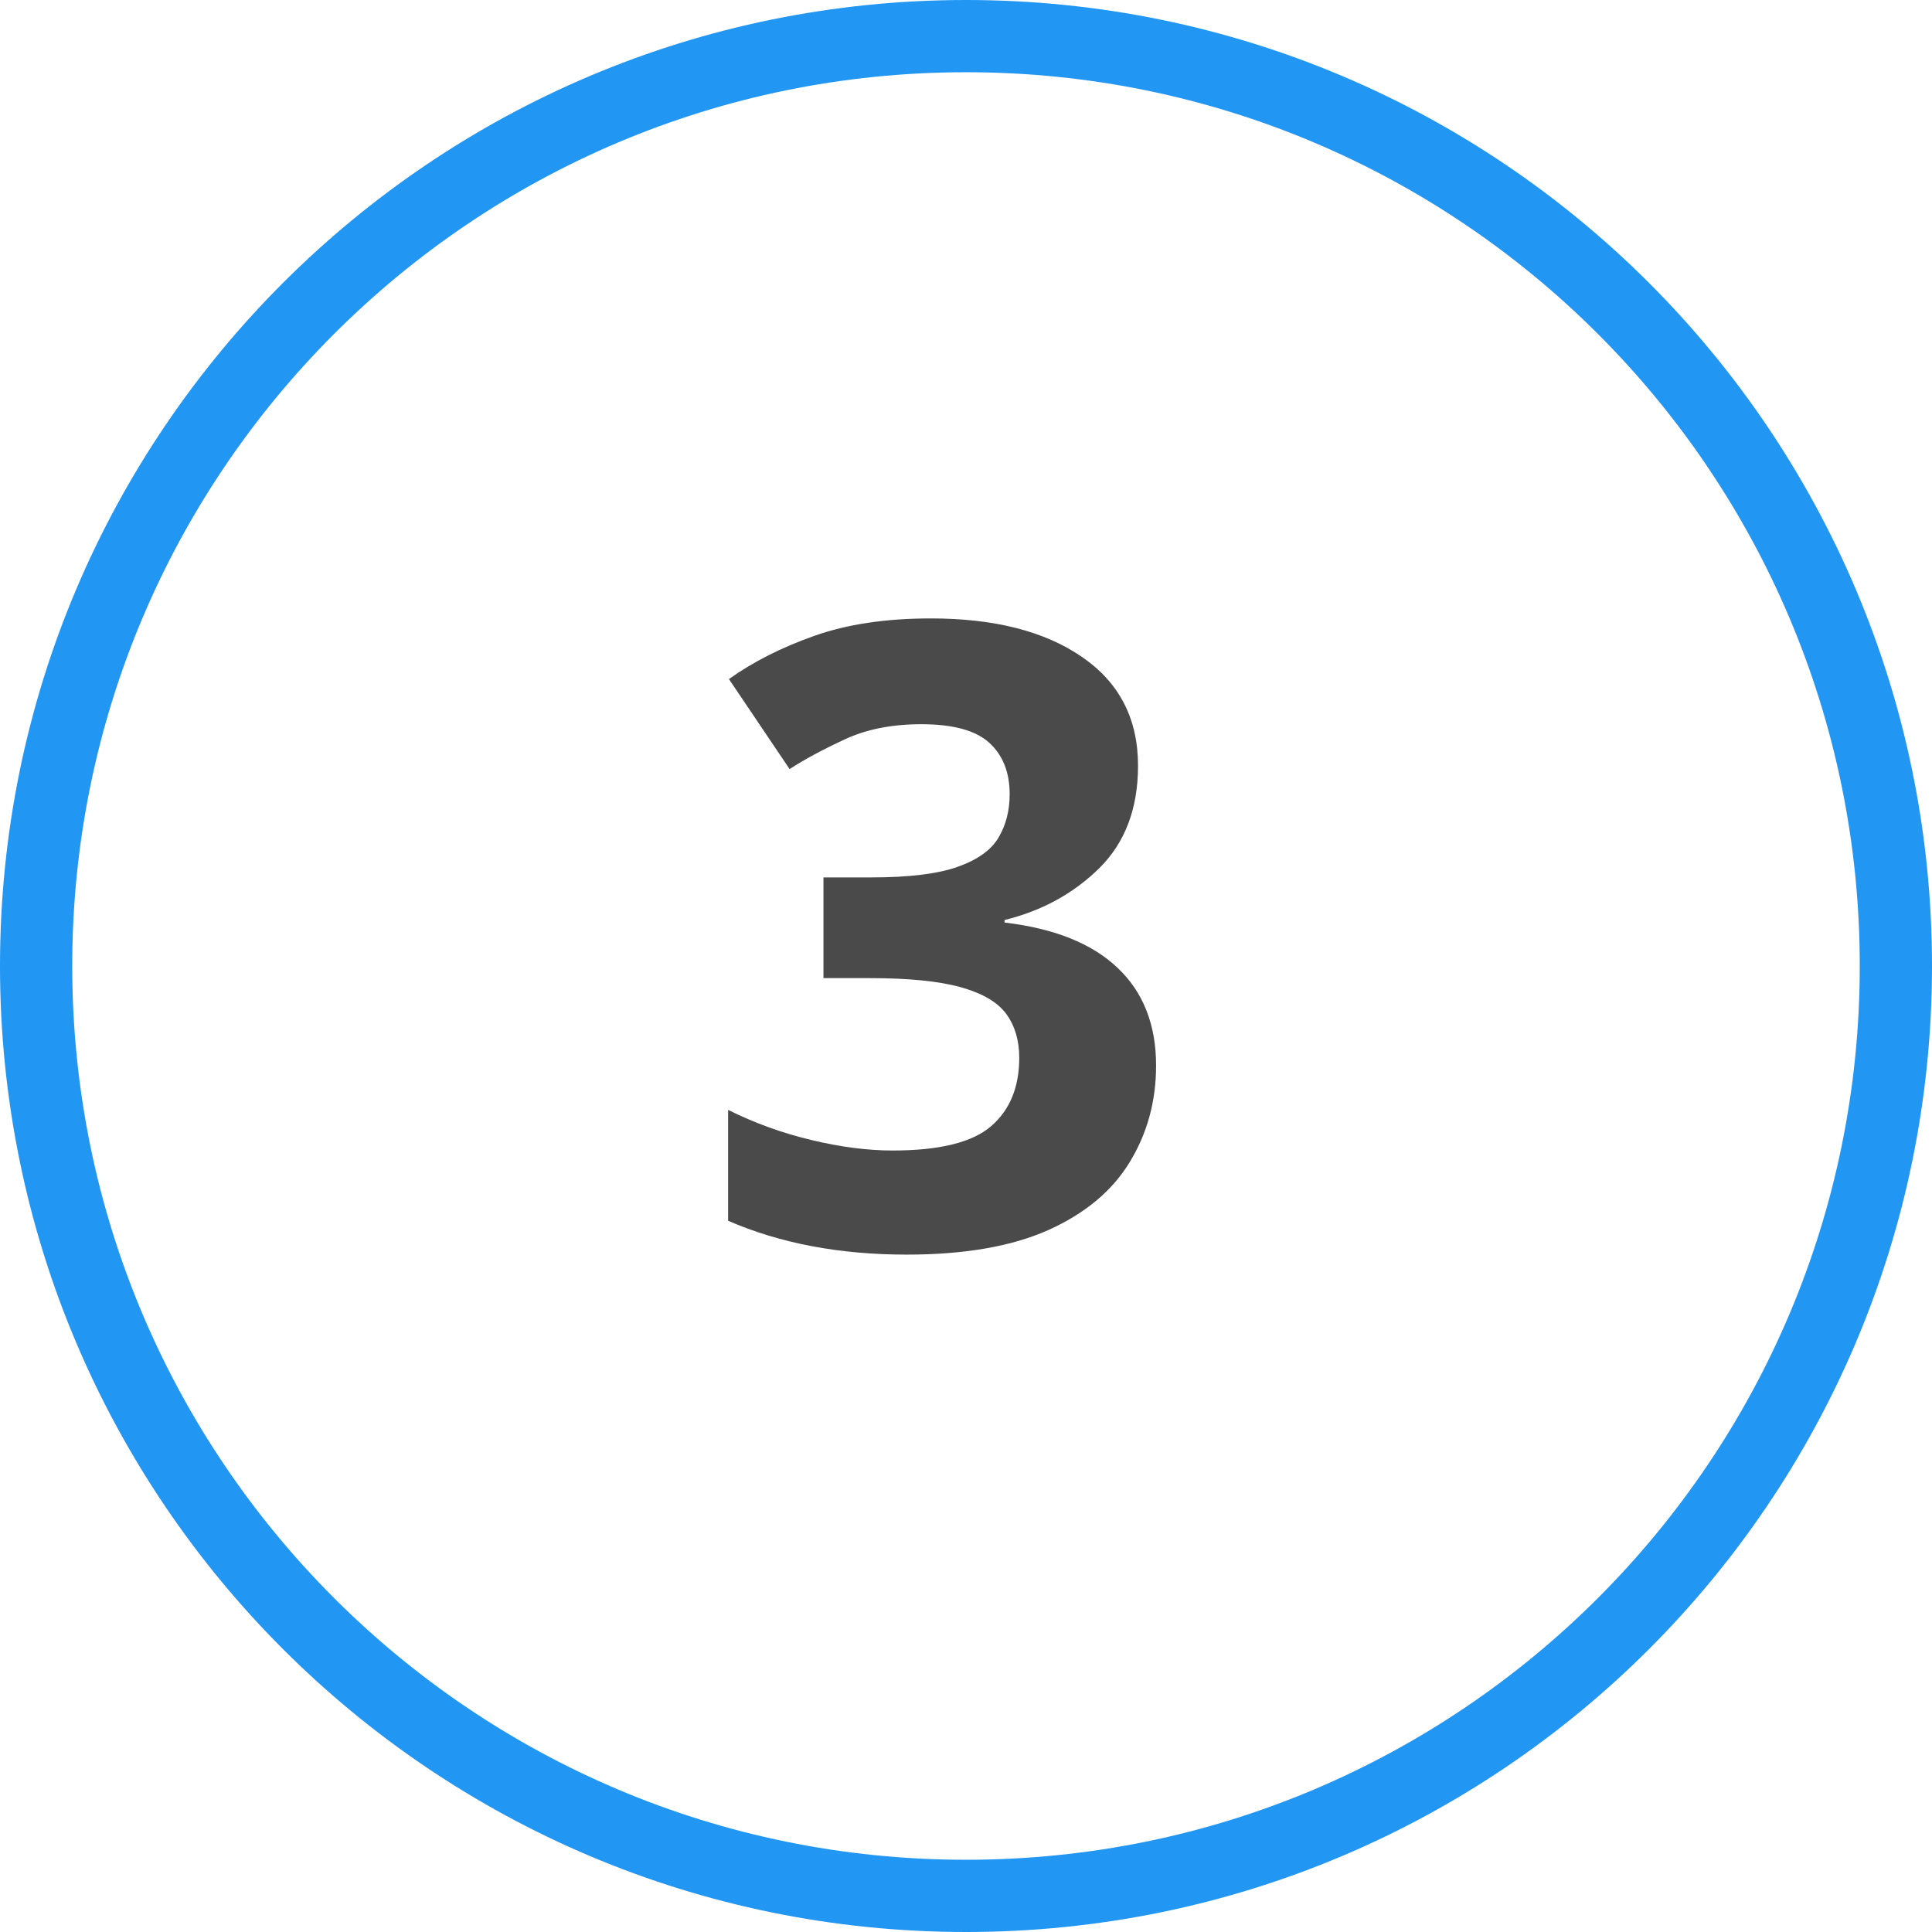
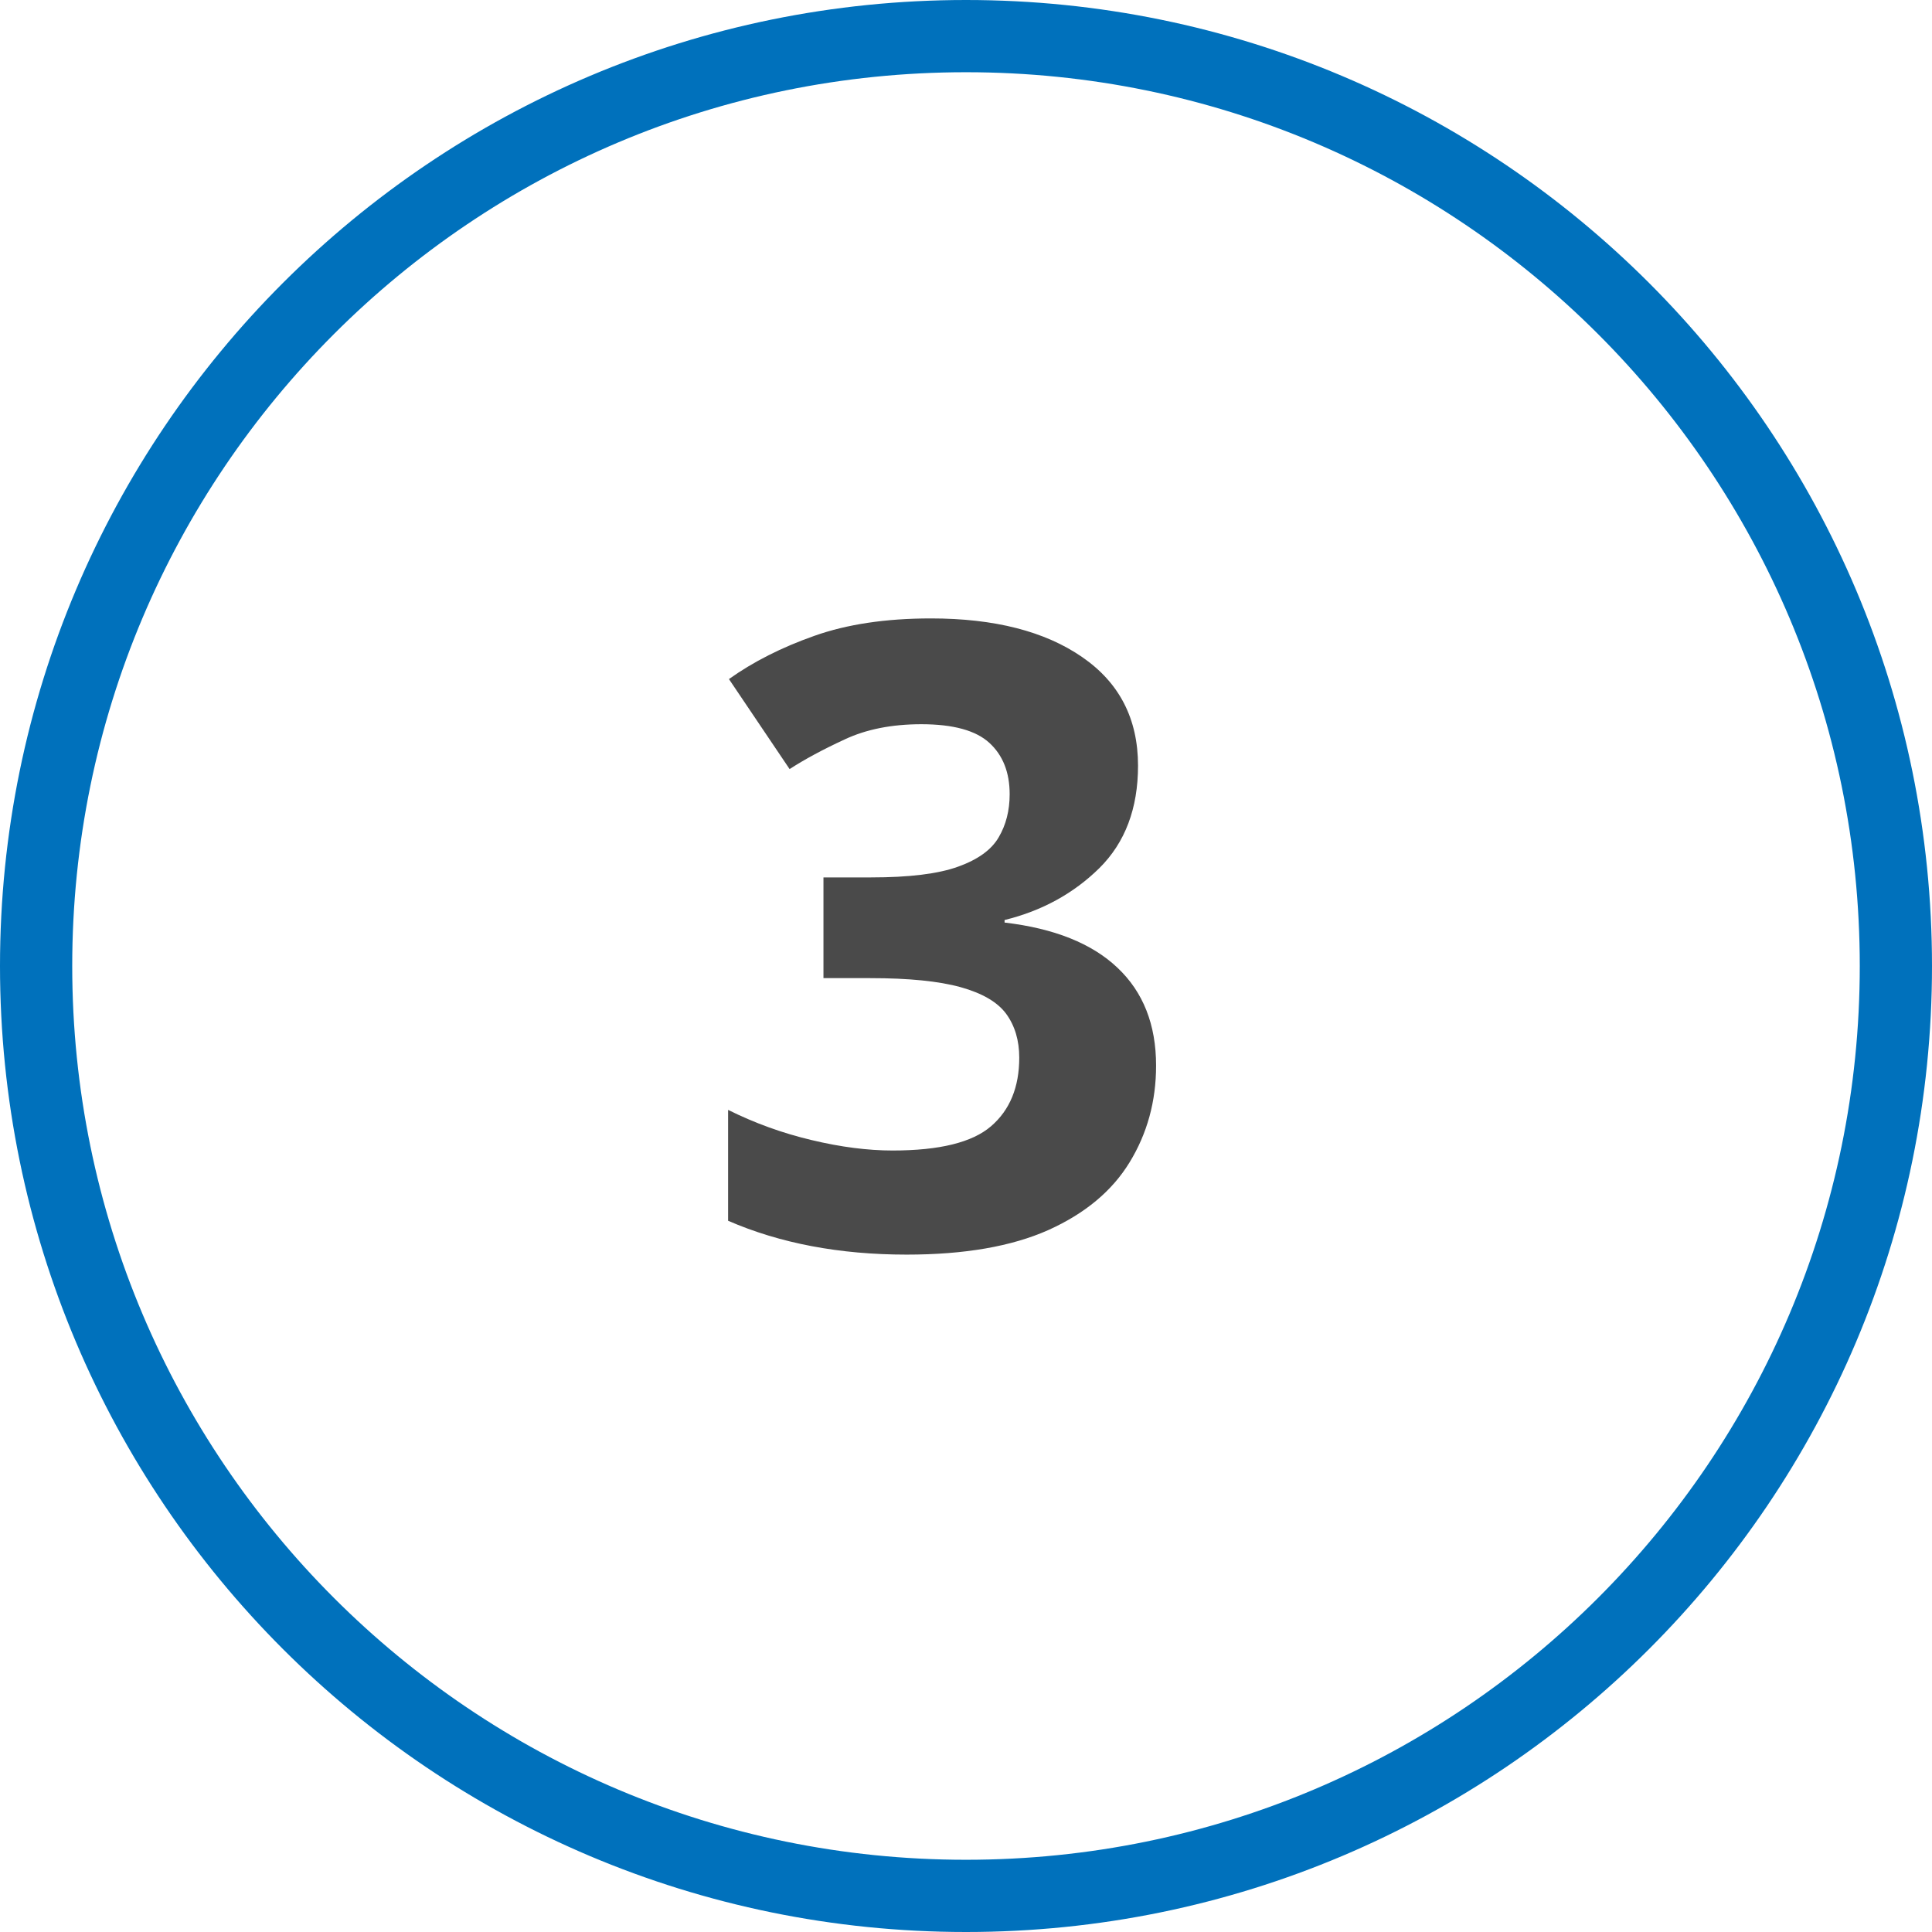
<svg xmlns="http://www.w3.org/2000/svg" width="107px" height="107px" viewBox="0 0 107 107" version="1.1">
  <defs />
  <g id="Page-1" stroke="none" stroke-width="1" fill="none" fill-rule="evenodd">
    <g id="Overview" transform="translate(-99, -3611)">
      <g id="Group-3" transform="translate(101, 3613)">
        <text id="3" font-family="AvenirNext-Bold, Avenir Next" font-size="48" font-weight="bold" fill="#4A4A4A">
          <tspan x="36.496" y="67">3</tspan>
        </text>
-         <circle id="Oval" stroke="#2196F3" stroke-width="4" cx="51.5" cy="51.5" r="51.5" />
+         <circle id="Oval" stroke="#0071BC" stroke-width="4" cx="51.5" cy="51.5" r="51.5" />
      </g>
    </g>
  </g>
</svg>
